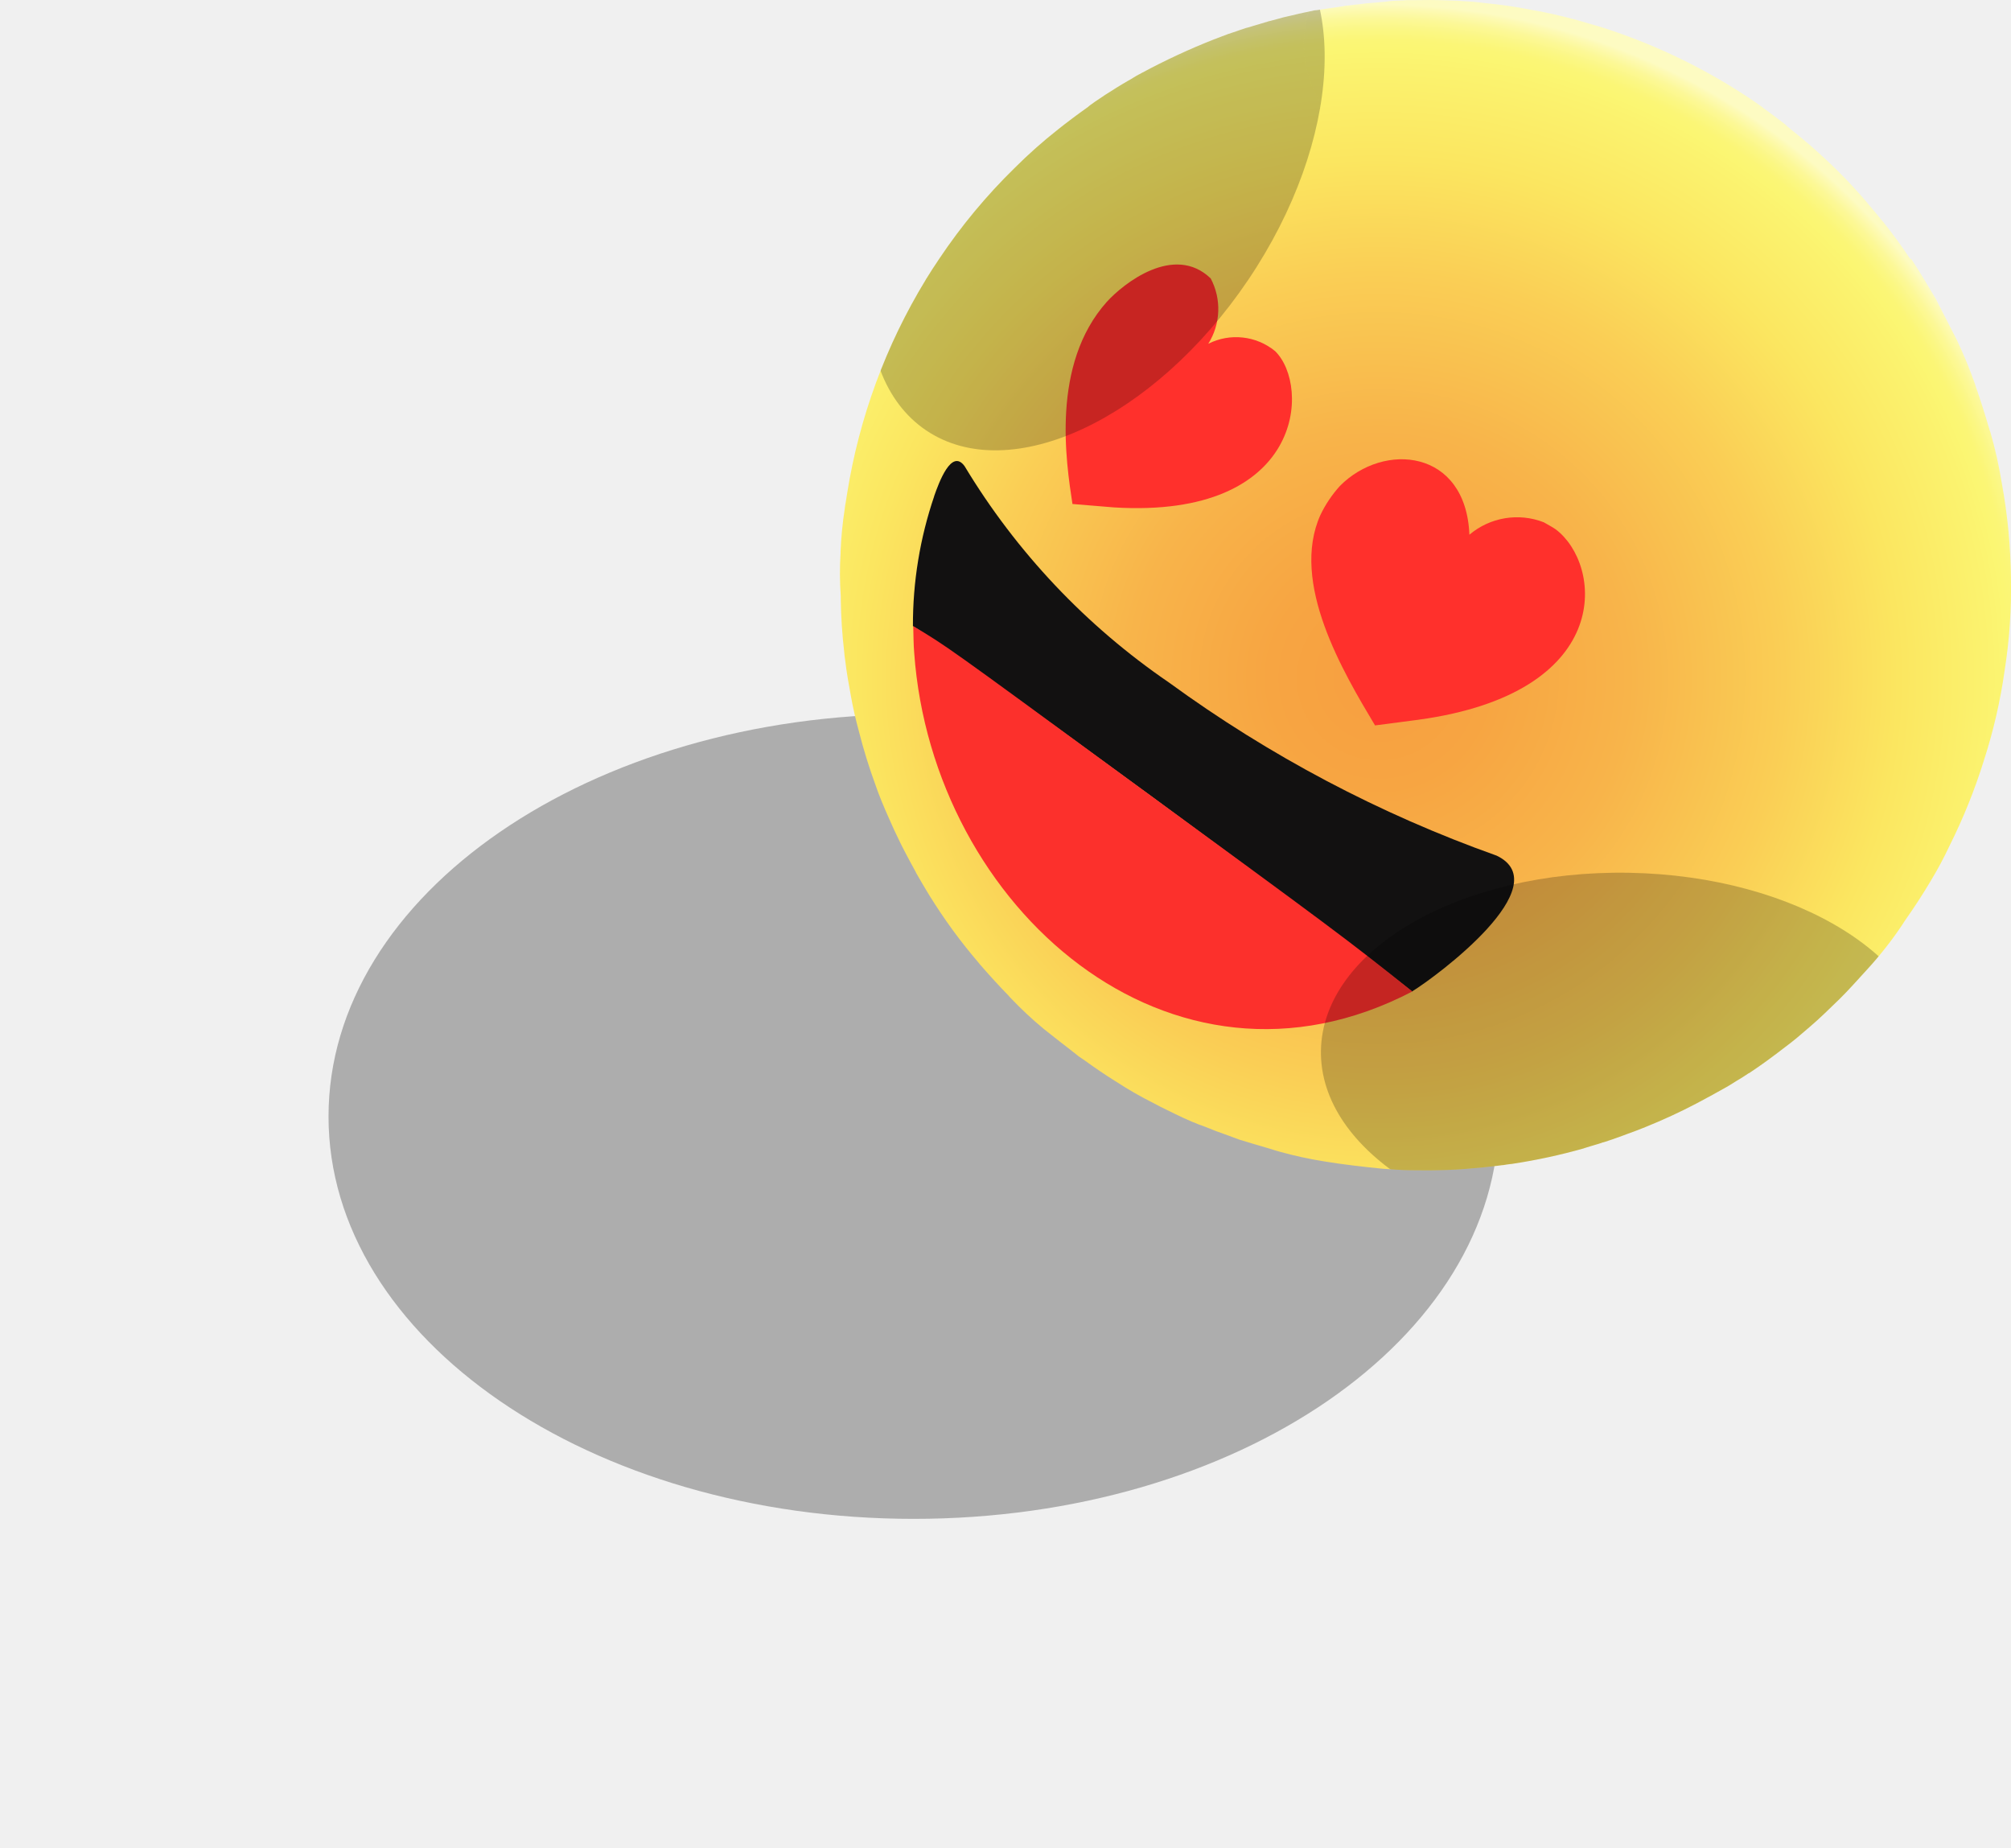
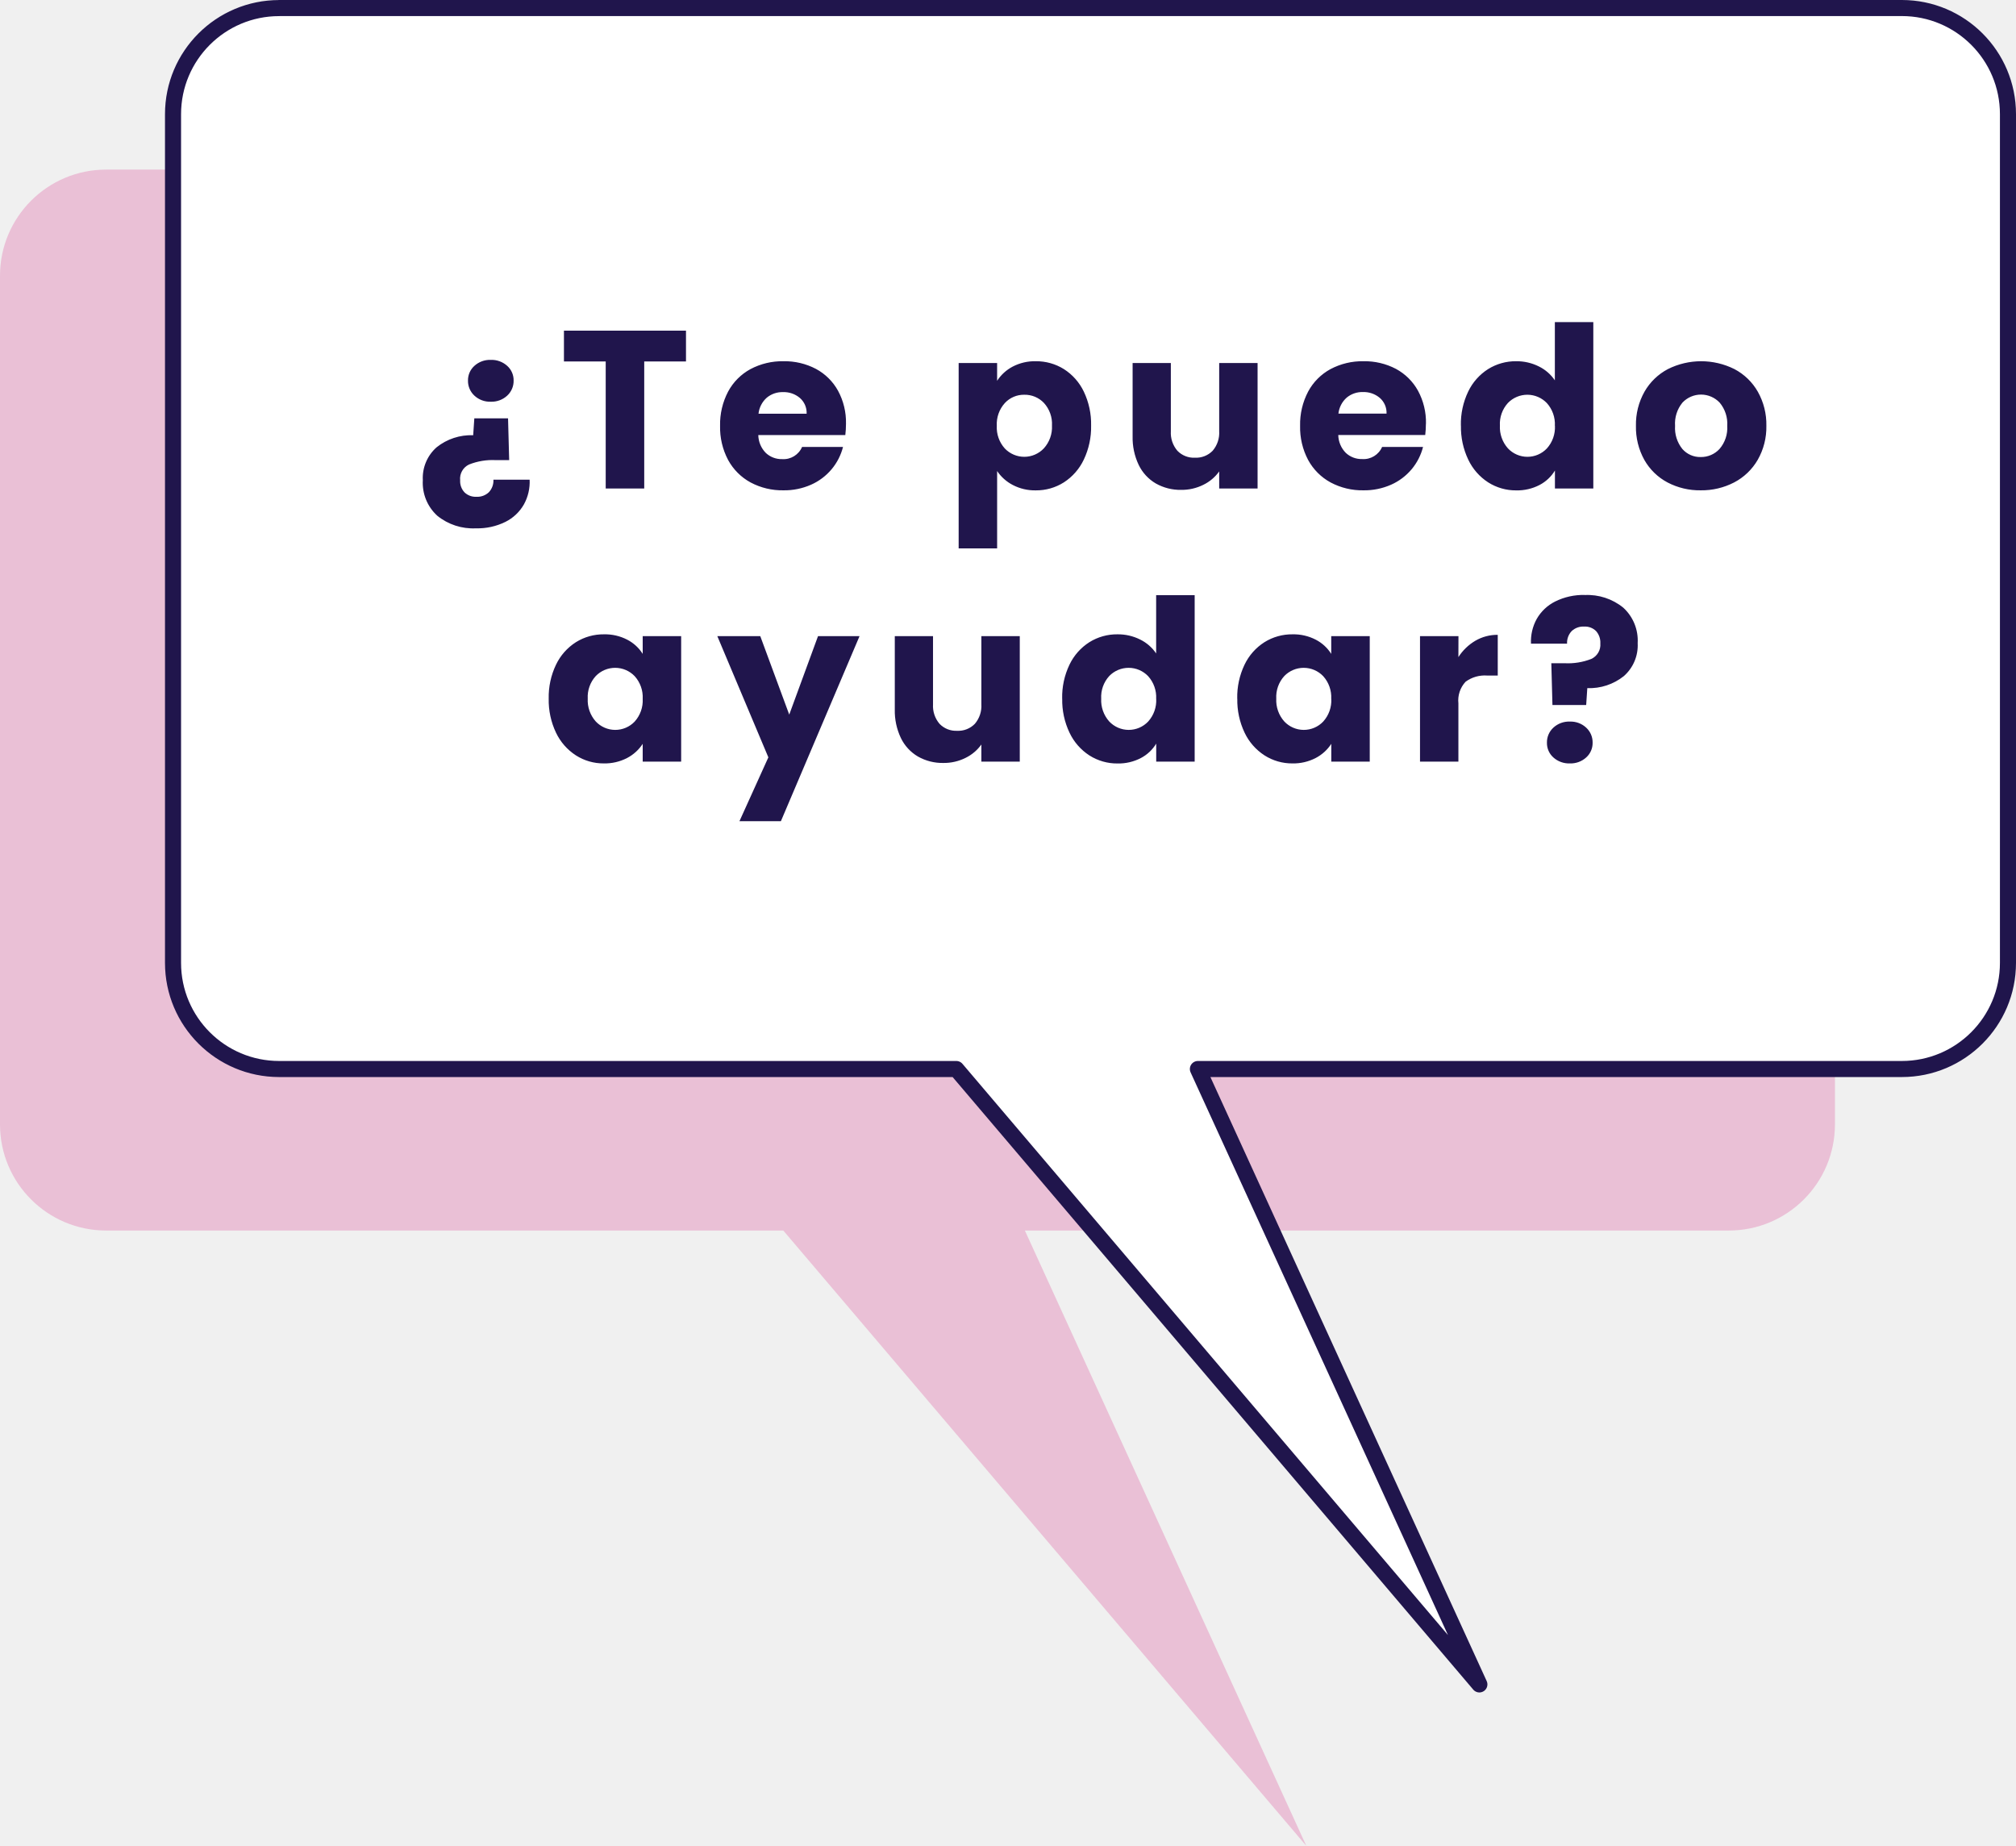
- <svg xmlns="http://www.w3.org/2000/svg" xmlns:xlink="http://www.w3.org/1999/xlink" width="82.478" height="75.758" viewBox="0 0 82.478 75.758">
-   <defs>
-     <radialGradient id="radial-gradient" cx="0.471" cy="0.58" r="0.575" gradientTransform="matrix(-0.999, -0.004, -0.004, 1, 0.933, 0.001)" gradientUnits="objectBoundingBox">
-       <stop offset="0" stop-color="#f79f40" />
-       <stop offset="0.163" stop-color="#f7a542" />
-       <stop offset="0.371" stop-color="#f8b44a" />
-       <stop offset="0.601" stop-color="#face55" />
-       <stop offset="0.771" stop-color="#fbe660" />
-       <stop offset="0.91" stop-color="#fbf36f" />
-       <stop offset="0.932" stop-color="#fbf672" />
-       <stop offset="0.947" stop-color="#fbf676" />
-       <stop offset="0.962" stop-color="#fbf783" />
-       <stop offset="0.978" stop-color="#fcf897" />
-       <stop offset="0.994" stop-color="#fdfab4" />
-       <stop offset="1" stop-color="#fdfbc2" />
-     </radialGradient>
-     <clipPath id="clip-path">
-       <path id="Trazado_116496" data-name="Trazado 116496" d="M52.65,29.84v-.06c0-.11-.03-.77-.15-1.75-.01-.09-.02-.17-.03-.26-.02-.12-.04-.25-.06-.38a23.894,23.894,0,0,0-3.15-8.77c0-.01-.01-.01-.01-.02-.17-.29-.35-.57-.54-.85h0a23.353,23.353,0,0,0-3.06-3.74,20.449,20.449,0,0,0-1.77-1.6c-.39-.32-.78-.62-1.19-.91a.265.265,0,0,1-.06-.05l-.05-.04-.21-.15c-.26-.18-.55-.37-.86-.57h0c-.01-.01-.02-.01-.03-.02-.15-.09-.3-.19-.47-.28-.07-.04-.15-.09-.22-.13s-.12-.07-.19-.11a1.092,1.092,0,0,0-.15-.08,25.413,25.413,0,0,0-2.93-1.4c-.26-.11-.47-.18-.58-.23l-.18-.07-.18-.07c-.01,0-.02-.01-.03-.01l-.04-.01-.3-.1-.04-.01c-.01,0-.03-.01-.04-.01l-.2-.07a2.759,2.759,0,0,0-.27-.08l-.23-.07c-.04-.01-.09-.03-.13-.04-.01,0-.03-.01-.04-.01s-.03-.01-.05-.01a.636.636,0,0,1-.07-.02l-.26-.07-.22-.06c-.07-.02-.14-.03-.21-.05h-.01l-.13-.03-.25-.06-.18-.04a2.049,2.049,0,0,0-.24-.05c-.01,0-.03-.01-.04-.01-.06-.01-.12-.03-.18-.04l-.11-.02-.13-.03h-.02l-.04-.01c-.02,0-.05-.01-.07-.01a1.766,1.766,0,0,1-.2-.04.6.6,0,0,0-.12-.02h0a2.068,2.068,0,0,1-.22-.04l-.19-.03c-.03-.01-.07-.01-.11-.02a.985.985,0,0,0-.17-.02,1,1,0,0,0-.16-.02l-.27-.03-.25-.03c-.03,0-.05-.01-.08-.01h-.02a1.641,1.641,0,0,0-.23-.02l-.34-.03c-.08-.01-.16-.01-.23-.02-.09-.01-.17-.01-.26-.02s-.18-.01-.27-.02A.97.97,0,0,1,29.76,7h-.37c-.48-.01-.96-.01-1.45,0-.11,0-.21,0-.31.01s-.22.01-.32.02c-.07,0-.13.01-.19.01-.16.01-.31.02-.46.04-.05,0-.11.01-.16.01-.22.02-.43.04-.64.07-.1.01-.2.02-.3.04h-.01c-.02,0-.04.01-.06.01q-.24.03-.45.06c-.11.02-.23.04-.34.05-.26.04-.47.08-.61.11-.7.14-1.38.3-2.06.5-.41.11-.77.22-1.21.38a24.021,24.021,0,0,0-5.31,2.61h0c-.17.11-.33.22-.49.33a.265.265,0,0,0-.06.05c-.28.2-.56.4-.84.61a.423.423,0,0,1-.07.05l-.02.02-.02.02c-.01.01-.02.02-.03.02s-.02.01-.03.02c-.08.06-.15.12-.23.18-.15.12-.3.24-.44.36-.08.07-.16.13-.24.2-.16.14-.32.27-.46.4l-.02.02-.02.02c-.03.03-.07.06-.1.09-.75.69-1.21,1.19-1.24,1.22-.23.25-.46.51-.69.77-.16.19-.33.38-.5.59-.01.01-.02.03-.04.04l-.03.03c-.34.42-.69.89-1.08,1.46l-.01.01-.01.01c-.01.01-.01.02-.02.02-.18.26-.36.55-.54.86-.16.26-.32.52-.46.75l-.46.88c-.15.29-.29.56-.42.82a16.758,16.758,0,0,0-.76,1.82h0v.01c-.22.6-.42,1.23-.6,1.84l-.01.02a.037.037,0,0,1-.01.03,17.968,17.968,0,0,0-.5,2.13,23.506,23.506,0,0,0-.17,7.66,22.794,22.794,0,0,0,.82,3.68,23.944,23.944,0,0,0,1.38,3.51,15.311,15.311,0,0,0,.75,1.42c.32.56.68,1.11,1.06,1.66.04.07.09.13.13.2a16,16,0,0,0,1.39,1.8c.34.37.78.88,1.14,1.24s.83.82,1.22,1.15h0c.42.37.6.53.99.83q.72.585,1.47,1.08h.01c.16.11.32.22.49.32.19.12.38.24.55.34.09.05.22.13.36.21a.573.573,0,0,1,.07.04c.15.09.33.18.52.29.04.02.09.05.13.07a22.789,22.789,0,0,0,2.12,1c.18.07.42.17.7.28l.24.09.42.15.3.1.11.03c.01,0,.01,0,.02.01l.16.05a2.759,2.759,0,0,0,.27.08l.26.08c.01,0,.02,0,.02.01a22.1,22.1,0,0,0,2.96.66l.09.01c.08.01.17.03.27.04h.03l.23.03.53.06c.24.03.56.05.79.07s.49.03.74.04h.02c.13.01.25.01.37.01.33.01.77,0,1.1.01s.79-.03,1.13-.05c.72-.06,1.68-.17,2.39-.28a18.747,18.747,0,0,0,1.84-.38c.14-.04.28-.08.43-.12.43-.12.87-.25,1.24-.36l.43-.16c.35-.12.69-.25,1.03-.38l.17-.06c.4-.15.89-.38,1.32-.59.19-.09.37-.18.55-.28a15.71,15.71,0,0,0,1.56-.88c.02-.01.03-.02.05-.03.41-.26.82-.52,1.22-.81.09-.06.18-.12.26-.17l.44-.34c.12-.09.23-.18.35-.27l.66-.52a14.289,14.289,0,0,0,1.37-1.26l.03-.03.07-.07c.35-.35.74-.77,1.2-1.29a.138.138,0,0,0,.03-.04h0a20.958,20.958,0,0,0,2.02-2.71c.01-.01.01-.02.02-.03.19-.3.38-.61.57-.95v-.01h0c.08-.14.16-.29.24-.44.11-.2.22-.41.31-.59l.09-.18c.16-.32.31-.65.47-.99.21-.47.41-.94.56-1.36h0c.26-.7.5-1.44.71-2.23.13-.48.25-.96.33-1.41.1-.48.18-.98.25-1.5.02-.12.03-.23.05-.34.08-.69.14-1.41.16-2.14v-.13C52.68,31.04,52.68,30.45,52.65,29.84Z" transform="translate(-4.654 -6.992)" />
-     </clipPath>
-     <linearGradient id="linear-gradient" x1="-0.166" y1="-323.933" x2="-1.166" y2="-323.933" gradientUnits="objectBoundingBox">
-       <stop offset="0" stop-color="#19b79c" />
-       <stop offset="0.405" stop-color="#1dbb9e" />
-       <stop offset="0.825" stop-color="#2ac8a3" />
-       <stop offset="0.997" stop-color="#31cfa6" />
-     </linearGradient>
-     <linearGradient id="linear-gradient-2" x1="-2.106" y1="-363.238" x2="-3.08" y2="-363.238" xlink:href="#linear-gradient" />
-     <clipPath id="clip-path-2">
-       <path id="Trazado_116504" data-name="Trazado 116504" d="M4.652,29.65v-.06a15.757,15.757,0,0,1,.17-1.74,2.335,2.335,0,0,1,.04-.26c.02-.12.04-.25.06-.38a24.088,24.088,0,0,1,3.22-8.75c0-.01.01-.01.01-.02.18-.29.36-.57.55-.85h0a23.39,23.39,0,0,1,3.09-3.72,20.134,20.134,0,0,1,1.78-1.58q.585-.465,1.2-.9a.265.265,0,0,0,.06-.05l.05-.04.21-.15c.26-.18.55-.37.86-.56h0c.01-.01.02-.01.03-.02.15-.09.31-.19.47-.28a2.53,2.53,0,0,0,.22-.13c.06-.04.12-.07.19-.11.05-.03.1-.05.15-.08a27.308,27.308,0,0,1,2.95-1.37c.26-.1.47-.18.58-.22l.18-.06.18-.06c.01,0,.02-.01.03-.01l.05-.02.3-.1.04-.01c.01,0,.03-.01.04-.01l.2-.06c.08-.02.19-.06.27-.08l.23-.07a.647.647,0,0,0,.13-.04c.01,0,.03-.01.04-.01s.03-.01.05-.01a.637.637,0,0,0,.07-.02l.26-.07.22-.06c.07-.02.14-.03.21-.05h.01l.13-.03c.08-.02.18-.04.25-.06l.18-.04c.08-.02.16-.03.24-.05.01,0,.03-.01.04-.01a1.163,1.163,0,0,0,.18-.04l.11-.01.13-.02h.02l.04-.01c.02,0,.05-.01.07-.01l.2-.03c.04-.01.09-.01.13-.02h0l.22-.03.19-.03a.516.516,0,0,0,.11-.02.985.985,0,0,1,.17-.02c.06-.01.11-.01.16-.02l.27-.03.25-.03c.03,0,.05-.01.08-.01h.02c.07-.01.15-.01.23-.02l.34-.03c.08-.01.16-.01.23-.02a1.569,1.569,0,0,1,.24-.03,2.437,2.437,0,0,1,.27-.01.86.86,0,0,1,.16-.01l.15-.01h.24c.49-.01.97-.01,1.45.01.11,0,.21.01.31.01s.22.01.32.02c.07,0,.13.01.19.01.16.01.31.02.46.04.05.01.11.01.16.02.22.02.43.05.64.07.1.01.2.03.3.04h.01c.02,0,.04.01.06.01.16.02.31.05.45.07l.34.06c.26.05.47.09.6.11.69.14,1.38.31,2.06.52.41.11.76.23,1.21.39a24.178,24.178,0,0,1,5.28,2.65h0c.16.11.33.22.49.34a.265.265,0,0,1,.06.05c.28.2.56.41.83.62a.424.424,0,0,0,.07.05l.02.02.02.02.03.03c.01.01.02.01.02.02.08.06.15.12.22.18.15.12.3.24.44.36.08.07.16.14.24.2.16.14.31.28.46.41l.02.02.02.02c.03.03.07.06.1.09.75.69,1.2,1.2,1.23,1.23.23.25.46.51.68.78.16.19.32.38.49.59.01.01.02.03.04.04l.02.03c.33.42.69.89,1.07,1.47l.04.01.01.01c.01.01.01.02.02.02.17.26.36.56.54.86.16.26.31.53.45.75l.45.88c.15.29.29.56.42.82a18.431,18.431,0,0,1,.75,1.83h0v.01c.21.6.41,1.23.59,1.85l.01.02a.037.037,0,0,0,.01.03,17.59,17.59,0,0,1,.48,2.14,22.71,22.71,0,0,1,.37,3.87,21.465,21.465,0,0,1-.26,3.8,21.96,21.96,0,0,1-.85,3.68,23.286,23.286,0,0,1-1.41,3.5,15.244,15.244,0,0,1-.76,1.42c-.33.56-.69,1.11-1.07,1.65-.04.07-.09.13-.13.2a15.2,15.2,0,0,1-1.41,1.79c-.34.37-.79.88-1.15,1.23s-.84.82-1.22,1.14h0c-.43.37-.6.52-1,.82-.49.38-.98.74-1.48,1.07H41.9c-.16.11-.32.21-.49.31-.19.12-.38.24-.55.33-.09.05-.22.12-.36.2a.574.574,0,0,0-.07.04c-.15.08-.33.18-.52.28-.04.02-.09.05-.13.07a23.108,23.108,0,0,1-2.12.98c-.18.07-.42.17-.71.27l-.24.09-.42.15-.3.1-.11.03c-.01,0-.01,0-.02.01l-.16.05c-.08.02-.19.06-.27.08l-.26.08c-.01,0-.02,0-.02.01a23.962,23.962,0,0,1-2.96.64l-.09.01c-.08.01-.17.02-.27.04H31.8l-.23.03-.53.06c-.24.02-.56.05-.79.07s-.49.03-.74.04h-.02c-.13,0-.25.01-.37.01-.33.01-.77,0-1.1,0s-.79-.04-1.13-.06c-.72-.07-1.68-.18-2.39-.3a16.281,16.281,0,0,1-1.84-.4c-.14-.04-.28-.08-.43-.13-.43-.12-.87-.26-1.24-.37l-.43-.16c-.35-.12-.69-.25-1.03-.39l-.17-.06c-.4-.15-.88-.38-1.32-.6-.19-.09-.37-.18-.55-.28a15.612,15.612,0,0,1-1.55-.89.219.219,0,0,0-.05-.03c-.41-.26-.81-.53-1.21-.82-.09-.06-.17-.12-.25-.17L14,49.97c-.12-.09-.23-.18-.35-.27l-.66-.52a15.233,15.233,0,0,1-1.36-1.27l-.03-.03-.06-.07c-.34-.35-.74-.78-1.19-1.3a.138.138,0,0,1-.03-.04h0a21.889,21.889,0,0,1-2-2.73c-.01-.01-.01-.02-.02-.03-.18-.3-.37-.61-.56-.95v-.01h0c-.08-.14-.16-.29-.24-.44-.11-.21-.22-.41-.31-.59l-.09-.18c-.16-.32-.31-.65-.46-.99-.21-.47-.41-.95-.55-1.36h0a22.441,22.441,0,0,1-.69-2.23c-.13-.48-.24-.96-.32-1.41-.09-.49-.18-.98-.24-1.5-.02-.12-.03-.23-.04-.34a21.166,21.166,0,0,1-.14-2.14v-.13A13.347,13.347,0,0,1,4.652,29.65Z" transform="translate(-4.627 -6.983)" fill="url(#radial-gradient)" />
-     </clipPath>
-   </defs>
-   <g id="Grupo_157926" data-name="Grupo 157926" transform="translate(13.474)">
-     <ellipse id="Elipse_4737" data-name="Elipse 4737" cx="24" cy="16.5" rx="24" ry="16.5" transform="translate(0 29.284)" fill="#0b0b0b" opacity="0.292" style="mix-blend-mode: multiply;isolation: isolate" />
-     <path id="Trazado_116493" data-name="Trazado 116493" d="M4.652,29.65v-.06a15.757,15.757,0,0,1,.17-1.74,2.335,2.335,0,0,1,.04-.26c.02-.12.04-.25.06-.38a24.088,24.088,0,0,1,3.22-8.75c0-.01.01-.01.01-.02.18-.29.36-.57.55-.85h0a23.39,23.39,0,0,1,3.09-3.72,20.134,20.134,0,0,1,1.78-1.58q.585-.465,1.2-.9a.265.265,0,0,0,.06-.05l.05-.04.21-.15c.26-.18.55-.37.86-.56h0c.01-.01.02-.01.03-.02.15-.09.31-.19.47-.28a2.53,2.53,0,0,0,.22-.13c.06-.04.12-.07.19-.11.05-.03.1-.05.15-.08a27.308,27.308,0,0,1,2.95-1.37c.26-.1.47-.18.58-.22l.18-.06.18-.06c.01,0,.02-.01.03-.01l.05-.02.3-.1.04-.01c.01,0,.03-.01.04-.01l.2-.06c.08-.02.19-.06.27-.08l.23-.07a.647.647,0,0,0,.13-.04c.01,0,.03-.01.04-.01s.03-.01.05-.01a.637.637,0,0,0,.07-.02l.26-.07.22-.06c.07-.02.14-.03.21-.05h.01l.13-.03c.08-.02.18-.04.25-.06l.18-.04c.08-.02.16-.03.24-.05.01,0,.03-.01.04-.01a1.163,1.163,0,0,0,.18-.04l.11-.01.13-.02h.02l.04-.01c.02,0,.05-.01.07-.01l.2-.03c.04-.01.09-.01.13-.02h0l.22-.03.19-.03a.516.516,0,0,0,.11-.02.985.985,0,0,1,.17-.02c.06-.01.11-.01.16-.02l.27-.03.25-.03c.03,0,.05-.01.08-.01h.02c.07-.01.15-.01.23-.02l.34-.03c.08-.01.16-.01.23-.02a1.569,1.569,0,0,1,.24-.03,2.437,2.437,0,0,1,.27-.01.86.86,0,0,1,.16-.01l.15-.01h.24c.49-.01.97-.01,1.45.01.11,0,.21.01.31.01s.22.01.32.02c.07,0,.13.01.19.01.16.01.31.02.46.04.05.01.11.01.16.02.22.02.43.05.64.07.1.01.2.03.3.04h.01c.02,0,.04.01.06.01.16.02.31.05.45.07l.34.06c.26.05.47.09.6.11.69.14,1.38.31,2.06.52.41.11.76.23,1.21.39a24.178,24.178,0,0,1,5.28,2.65h0c.16.11.33.22.49.34a.265.265,0,0,1,.06.05c.28.2.56.41.83.62a.424.424,0,0,0,.07.05l.02.02.02.02.03.03c.01.01.02.01.02.02.08.06.15.12.22.18.15.12.3.24.44.36.08.07.16.14.24.2.16.14.31.28.46.41l.02.02.02.02c.03.03.07.06.1.09.75.69,1.2,1.2,1.23,1.23.23.25.46.51.68.78.16.19.32.38.49.59.01.01.02.03.04.04l.02.03c.33.42.69.89,1.07,1.47l.04.01.01.01c.01.01.01.02.02.02.17.26.36.56.54.86.16.26.31.53.45.75l.45.88c.15.29.29.56.42.82a18.431,18.431,0,0,1,.75,1.83h0v.01c.21.6.41,1.23.59,1.85l.01.02a.037.037,0,0,0,.01.03,17.59,17.59,0,0,1,.48,2.14,22.71,22.71,0,0,1,.37,3.87,21.465,21.465,0,0,1-.26,3.8,21.96,21.96,0,0,1-.85,3.68,23.286,23.286,0,0,1-1.41,3.5,15.244,15.244,0,0,1-.76,1.42c-.33.56-.69,1.11-1.07,1.65-.04.07-.09.13-.13.2a15.2,15.2,0,0,1-1.41,1.79c-.34.37-.79.88-1.15,1.23s-.84.82-1.22,1.14h0c-.43.37-.6.52-1,.82-.49.38-.98.74-1.48,1.07H41.9c-.16.11-.32.21-.49.31-.19.12-.38.24-.55.33-.09.05-.22.12-.36.2a.574.574,0,0,0-.07.04c-.15.08-.33.18-.52.28-.04.02-.09.05-.13.07a23.108,23.108,0,0,1-2.12.98c-.18.07-.42.17-.71.27l-.24.09-.42.15-.3.1-.11.03c-.01,0-.01,0-.02.01l-.16.05c-.08.02-.19.06-.27.08l-.26.08c-.01,0-.02,0-.02.01a23.962,23.962,0,0,1-2.96.64l-.09.01c-.08.01-.17.02-.27.04H31.8l-.23.03-.53.06c-.24.02-.56.05-.79.07s-.49.03-.74.04h-.02c-.13,0-.25.01-.37.01-.33.01-.77,0-1.1,0s-.79-.04-1.13-.06c-.72-.07-1.68-.18-2.39-.3a16.281,16.281,0,0,1-1.84-.4c-.14-.04-.28-.08-.43-.13-.43-.12-.87-.26-1.24-.37l-.43-.16c-.35-.12-.69-.25-1.03-.39l-.17-.06c-.4-.15-.88-.38-1.32-.6-.19-.09-.37-.18-.55-.28a15.612,15.612,0,0,1-1.55-.89.219.219,0,0,0-.05-.03c-.41-.26-.81-.53-1.21-.82-.09-.06-.17-.12-.25-.17L14,49.97c-.12-.09-.23-.18-.35-.27l-.66-.52a15.233,15.233,0,0,1-1.36-1.27l-.03-.03-.06-.07c-.34-.35-.74-.78-1.19-1.3a.138.138,0,0,1-.03-.04h0a21.889,21.889,0,0,1-2-2.73c-.01-.01-.01-.02-.02-.03-.18-.3-.37-.61-.56-.95v-.01h0c-.08-.14-.16-.29-.24-.44-.11-.21-.22-.41-.31-.59l-.09-.18c-.16-.32-.31-.65-.46-.99-.21-.47-.41-.95-.55-1.36h0a22.441,22.441,0,0,1-.69-2.23c-.13-.48-.24-.96-.32-1.41-.09-.49-.18-.98-.24-1.5-.02-.12-.03-.23-.04-.34a21.166,21.166,0,0,1-.14-2.14v-.13A13.347,13.347,0,0,1,4.652,29.65Z" transform="translate(16.349 -6.983)" fill="url(#radial-gradient)" />
-     <g id="Grupo_86225" data-name="Grupo 86225" transform="translate(20.955 0.009)" clip-path="url(#clip-path)">
-       <path id="Trazado_116494" data-name="Trazado 116494" d="M50.67,21.64a4.37,4.37,0,0,1,.18-.46C50.8,21.33,50.74,21.48,50.67,21.64Z" transform="translate(-48.844 -6.992)" fill="url(#linear-gradient)" />
-       <path id="Trazado_116495" data-name="Trazado 116495" d="M4.7,34.92c.03-.14.05-.28.08-.41C4.75,34.65,4.73,34.79,4.7,34.92Z" transform="translate(43.196 -6.992)" fill="url(#linear-gradient-2)" />
-     </g>
-     <path id="Trazado_116497" data-name="Trazado 116497" d="M25.873,27.33A16.375,16.375,0,0,0,25,32.66c2.26,1.39,16.97,12.2,20.47,14.98,1.03-.63,6.02-4.35,3.47-5.57a52.925,52.925,0,0,1-13.44-7.1,28.664,28.664,0,0,1-8.38-8.87c-.54-.75-1.06.69-1.25,1.23" transform="translate(-1.032 -6.983)" fill="#121111" />
-     <path id="Trazado_116499" data-name="Trazado 116499" d="M29.22,33.76c.75,10.43,10.52,19.05,20.43,13.88-2.65-2.12-3.33-2.62-11.66-8.71-7.45-5.46-7.45-5.46-8.81-6.27.01.33.01.77.04,1.1" transform="translate(-5.199 -6.983)" fill="#fc302c" />
-     <g id="Grupo_86231" data-name="Grupo 86231" transform="translate(40.307 18.833)">
-       <path id="Trazado_116501" data-name="Trazado 116501" d="M22.473,28.1c-1.25,2.78.93,6.44,2.24,8.63.65-.09,1.52-.19,2.17-.29,7.67-1.22,7.14-6.32,5.24-7.75-.14-.1-.34-.2-.49-.29a3.024,3.024,0,0,0-3.05.51c-.14-3.51-3.51-3.82-5.31-2a4.969,4.969,0,0,0-.8,1.19" transform="translate(-22.099 -25.816)" fill="#ff302c" />
-     </g>
-     <g id="Grupo_86232" data-name="Grupo 86232" transform="translate(30.232 10.846)">
-       <path id="Trazado_116503" data-name="Trazado 116503" d="M35.806,19.36c-2.3,2.57-1.67,6.58-1.41,8.29.51.04,1.19.1,1.7.14,7.78.48,8.08-4.98,6.61-6.41a2.529,2.529,0,0,0-2.74-.3,2.679,2.679,0,0,0,.1-2.68c-1.5-1.44-3.58.21-4.26.96" transform="translate(-34.117 -17.829)" fill="#ff302c" />
-     </g>
-     <g id="Enmascarar_grupo_59" data-name="Enmascarar grupo 59" transform="translate(20.976 0)" clip-path="url(#clip-path-2)">
-       <g id="Grupo_86233" data-name="Grupo 86233" transform="translate(-2.683 -7.272)" opacity="0.561" style="mix-blend-mode: multiply;isolation: isolate">
-         <g id="Grupo_86230" data-name="Grupo 86230" transform="translate(0)">
-           <ellipse id="Elipse_4734" data-name="Elipse 4734" cx="12.5" cy="7.5" rx="12.5" ry="7.5" transform="translate(21.707 1.557)" fill="#fff" opacity="0.743" />
-           <ellipse id="Elipse_4735" data-name="Elipse 4735" cx="12.5" cy="7.5" rx="12.5" ry="7.5" transform="translate(26.415 8.388) rotate(124)" opacity="0.387" />
-           <ellipse id="Elipse_4736" data-name="Elipse 4736" cx="12.5" cy="7.5" rx="12.5" ry="7.5" transform="matrix(-1, -0.017, 0.017, -1, 47.282, 58.274)" opacity="0.387" />
-         </g>
-       </g>
+ <svg xmlns="http://www.w3.org/2000/svg" width="125.508" height="114.908" viewBox="0 0 125.508 114.908">
+   <g id="Group_1203479" data-name="Group 1203479" transform="translate(0 0.5)">
+     <path id="Path_1241370" data-name="Path 1241370" d="M561.527,220.39H662.549A6.608,6.608,0,0,1,669.156,227v52.83a6.608,6.608,0,0,1-6.607,6.607H618.724l17.524,38.309-32.563-38.309H561.527a6.608,6.608,0,0,1-6.607-6.607V227a6.608,6.608,0,0,1,6.607-6.607Z" transform="translate(-554.92 -210.335)" fill="#d1026e" opacity="0.2" />
+     <g id="Group_1200393" data-name="Group 1200393" transform="translate(10.772 0)">
+       <path id="Path_1241433" data-name="Path 1241433" d="M554.027,213.39H655.049A6.608,6.608,0,0,1,661.656,220v52.83a6.608,6.608,0,0,1-6.607,6.607H611.224l17.524,38.309-32.563-38.309H554.027a6.608,6.608,0,0,1-6.607-6.607V220a6.608,6.608,0,0,1,6.607-6.607Z" transform="translate(-547.42 -213.39)" fill="#fff" stroke="#20154c" stroke-linecap="round" stroke-linejoin="round" stroke-width="1" />
+       <path id="Path_1275998" data-name="Path 1275998" d="M12.512,6.992a1.451,1.451,0,0,1,1.029.371,1.2,1.2,0,0,1,.4.917,1.24,1.24,0,0,1-.4.938,1.435,1.435,0,0,1-1.029.378A1.417,1.417,0,0,1,11.5,9.218a1.24,1.24,0,0,1-.4-.938,1.2,1.2,0,0,1,.4-.917A1.432,1.432,0,0,1,12.512,6.992Zm-.924,10.486a3.533,3.533,0,0,1-2.4-.784,2.772,2.772,0,0,1-.9-2.212,2.551,2.551,0,0,1,.861-2.051,3.439,3.439,0,0,1,2.275-.749l.07-1.05h2.1l.07,2.6h-.84a3.953,3.953,0,0,0-1.659.273.975.975,0,0,0-.553.987,1.012,1.012,0,0,0,.273.749.993.993,0,0,0,.735.273,1.045,1.045,0,0,0,.784-.287,1.065,1.065,0,0,0,.28-.777h2.254a2.892,2.892,0,0,1-.357,1.54,2.721,2.721,0,0,1-1.148,1.085A3.929,3.929,0,0,1,11.588,17.478ZM24.672,5.172V7.09h-2.6V15H19.674V7.09h-2.6V5.172Zm9.961,5.8a6.111,6.111,0,0,1-.042.7H29.173a1.628,1.628,0,0,0,.469,1.113,1.433,1.433,0,0,0,1.015.385A1.258,1.258,0,0,0,31.9,12.41h2.548a3.5,3.5,0,0,1-.707,1.386,3.54,3.54,0,0,1-1.281.966,4.115,4.115,0,0,1-1.722.35,4.19,4.19,0,0,1-2.044-.49,3.485,3.485,0,0,1-1.4-1.4,4.322,4.322,0,0,1-.5-2.128,4.371,4.371,0,0,1,.5-2.128,3.44,3.44,0,0,1,1.393-1.4,4.22,4.22,0,0,1,2.058-.49,4.177,4.177,0,0,1,2.016.476A3.418,3.418,0,0,1,34.136,8.91,4.122,4.122,0,0,1,34.633,10.968Zm-2.45-.63a1.231,1.231,0,0,0-.42-.98,1.546,1.546,0,0,0-1.05-.364,1.516,1.516,0,0,0-1.015.35,1.555,1.555,0,0,0-.511.994ZM44.041,8.294a2.6,2.6,0,0,1,.966-.882,2.965,2.965,0,0,1,1.442-.336,3.235,3.235,0,0,1,1.75.49,3.394,3.394,0,0,1,1.239,1.4,4.669,4.669,0,0,1,.455,2.114,4.713,4.713,0,0,1-.455,2.121A3.434,3.434,0,0,1,48.2,14.615a3.2,3.2,0,0,1-1.75.5,2.976,2.976,0,0,1-1.435-.336,2.631,2.631,0,0,1-.973-.868v4.816H41.647V7.188h2.394Zm3.416,2.786a1.932,1.932,0,0,0-.5-1.407,1.641,1.641,0,0,0-1.225-.511,1.615,1.615,0,0,0-1.211.518,1.957,1.957,0,0,0-.5,1.414,1.957,1.957,0,0,0,.5,1.414,1.675,1.675,0,0,0,2.429-.007A1.966,1.966,0,0,0,47.457,11.08Zm12.8-3.892V15H57.867V13.936a2.627,2.627,0,0,1-.987.833,3.012,3.012,0,0,1-1.379.315,3.089,3.089,0,0,1-1.582-.4,2.69,2.69,0,0,1-1.064-1.155,3.93,3.93,0,0,1-.378-1.778V7.188h2.38V11.43a1.714,1.714,0,0,0,.406,1.218,1.424,1.424,0,0,0,1.092.434,1.441,1.441,0,0,0,1.106-.434,1.714,1.714,0,0,0,.406-1.218V7.188Zm10.479,3.78a6.111,6.111,0,0,1-.042.7H65.28a1.628,1.628,0,0,0,.469,1.113,1.433,1.433,0,0,0,1.015.385,1.258,1.258,0,0,0,1.246-.756h2.548a3.5,3.5,0,0,1-.707,1.386,3.54,3.54,0,0,1-1.281.966,4.115,4.115,0,0,1-1.722.35,4.19,4.19,0,0,1-2.044-.49,3.485,3.485,0,0,1-1.4-1.4,4.322,4.322,0,0,1-.5-2.128,4.371,4.371,0,0,1,.5-2.128,3.44,3.44,0,0,1,1.393-1.4,4.22,4.22,0,0,1,2.058-.49,4.177,4.177,0,0,1,2.016.476A3.418,3.418,0,0,1,70.243,8.91,4.122,4.122,0,0,1,70.74,10.968Zm-2.45-.63a1.231,1.231,0,0,0-.42-.98,1.546,1.546,0,0,0-1.05-.364,1.516,1.516,0,0,0-1.015.35,1.555,1.555,0,0,0-.511.994Zm4.627.742a4.669,4.669,0,0,1,.455-2.114,3.394,3.394,0,0,1,1.239-1.4,3.235,3.235,0,0,1,1.75-.49,3.074,3.074,0,0,1,1.407.322,2.564,2.564,0,0,1,1,.868V4.64h2.394V15H78.769V13.88a2.439,2.439,0,0,1-.959.9,3.006,3.006,0,0,1-1.449.336,3.2,3.2,0,0,1-1.75-.5A3.434,3.434,0,0,1,73.372,13.2,4.713,4.713,0,0,1,72.917,11.08Zm5.852.014a1.957,1.957,0,0,0-.5-1.414,1.682,1.682,0,0,0-2.422-.007,1.932,1.932,0,0,0-.5,1.407,1.982,1.982,0,0,0,.5,1.421,1.667,1.667,0,0,0,2.422.007A1.957,1.957,0,0,0,78.769,11.094Zm9.079,4.018a4.312,4.312,0,0,1-2.065-.49,3.588,3.588,0,0,1-1.442-1.4,4.183,4.183,0,0,1-.525-2.128,4.15,4.15,0,0,1,.532-2.121A3.61,3.61,0,0,1,85.8,7.566a4.626,4.626,0,0,1,4.144,0A3.61,3.61,0,0,1,91.4,8.973a4.15,4.15,0,0,1,.532,2.121,4.107,4.107,0,0,1-.539,2.121,3.645,3.645,0,0,1-1.47,1.407A4.395,4.395,0,0,1,87.848,15.112Zm0-2.072a1.56,1.56,0,0,0,1.169-.5,2,2,0,0,0,.483-1.442,2.04,2.04,0,0,0-.469-1.442,1.591,1.591,0,0,0-2.317-.007,2.055,2.055,0,0,0-.462,1.449,2.08,2.08,0,0,0,.455,1.442A1.473,1.473,0,0,0,87.848,13.04ZM16.125,28.08a4.669,4.669,0,0,1,.455-2.114,3.394,3.394,0,0,1,1.239-1.4,3.235,3.235,0,0,1,1.75-.49,3.006,3.006,0,0,1,1.449.336,2.475,2.475,0,0,1,.959.882V24.188h2.394V32H21.977V30.894a2.585,2.585,0,0,1-.973.882,3.006,3.006,0,0,1-1.449.336,3.176,3.176,0,0,1-1.736-.5A3.434,3.434,0,0,1,16.58,30.2,4.713,4.713,0,0,1,16.125,28.08Zm5.852.014a1.957,1.957,0,0,0-.5-1.414,1.682,1.682,0,0,0-2.422-.007,1.932,1.932,0,0,0-.5,1.407,1.982,1.982,0,0,0,.5,1.421,1.667,1.667,0,0,0,2.422.007A1.957,1.957,0,0,0,21.977,28.094Zm13.5-3.906L30.58,35.71H28L29.8,31.734l-3.178-7.546h2.674L31.1,29.074l1.792-4.886Zm9.975,0V32H43.061V30.936a2.627,2.627,0,0,1-.987.833,3.012,3.012,0,0,1-1.379.315,3.089,3.089,0,0,1-1.582-.4,2.69,2.69,0,0,1-1.064-1.155,3.931,3.931,0,0,1-.378-1.778V24.188h2.38V28.43a1.714,1.714,0,0,0,.406,1.218,1.424,1.424,0,0,0,1.092.434,1.441,1.441,0,0,0,1.106-.434,1.714,1.714,0,0,0,.406-1.218V24.188Zm2.639,3.892a4.669,4.669,0,0,1,.455-2.114,3.394,3.394,0,0,1,1.239-1.4,3.235,3.235,0,0,1,1.75-.49,3.074,3.074,0,0,1,1.407.322,2.564,2.564,0,0,1,1,.868V21.64H56.34V32H53.946V30.88a2.439,2.439,0,0,1-.959.9,3.006,3.006,0,0,1-1.449.336,3.2,3.2,0,0,1-1.75-.5A3.434,3.434,0,0,1,48.549,30.2,4.713,4.713,0,0,1,48.094,28.08Zm5.852.014a1.957,1.957,0,0,0-.5-1.414,1.682,1.682,0,0,0-2.422-.007,1.932,1.932,0,0,0-.5,1.407,1.982,1.982,0,0,0,.5,1.421,1.667,1.667,0,0,0,2.422.007A1.957,1.957,0,0,0,53.946,28.094Zm5.047-.014a4.669,4.669,0,0,1,.455-2.114,3.394,3.394,0,0,1,1.239-1.4,3.235,3.235,0,0,1,1.75-.49,3.006,3.006,0,0,1,1.449.336,2.475,2.475,0,0,1,.959.882V24.188H67.24V32H64.846V30.894a2.585,2.585,0,0,1-.973.882,3.006,3.006,0,0,1-1.449.336,3.176,3.176,0,0,1-1.736-.5A3.434,3.434,0,0,1,59.449,30.2,4.713,4.713,0,0,1,58.994,28.08Zm5.852.014a1.957,1.957,0,0,0-.5-1.414,1.682,1.682,0,0,0-2.422-.007,1.932,1.932,0,0,0-.5,1.407,1.982,1.982,0,0,0,.5,1.421,1.667,1.667,0,0,0,2.422.007A1.957,1.957,0,0,0,64.846,28.094Zm7.917-2.6a3.158,3.158,0,0,1,1.05-1.015,2.708,2.708,0,0,1,1.4-.371v2.534h-.658a2.017,2.017,0,0,0-1.344.385,1.71,1.71,0,0,0-.448,1.351V32H70.369V24.188h2.394Zm7.861-3.864a3.533,3.533,0,0,1,2.4.784,2.772,2.772,0,0,1,.9,2.212,2.551,2.551,0,0,1-.861,2.051,3.439,3.439,0,0,1-2.275.749l-.07,1.05h-2.1l-.07-2.6h.84a4,4,0,0,0,1.645-.266.973.973,0,0,0,.567-.966,1.073,1.073,0,0,0-.266-.77.974.974,0,0,0-.742-.28,1.045,1.045,0,0,0-.784.287,1.065,1.065,0,0,0-.28.777H77.278a2.892,2.892,0,0,1,.357-1.54,2.721,2.721,0,0,1,1.148-1.085A3.929,3.929,0,0,1,80.624,21.626ZM79.7,32.112a1.451,1.451,0,0,1-1.029-.371,1.2,1.2,0,0,1-.4-.917,1.24,1.24,0,0,1,.4-.938,1.435,1.435,0,0,1,1.029-.378,1.417,1.417,0,0,1,1.015.378,1.24,1.24,0,0,1,.4.938,1.2,1.2,0,0,1-.4.917A1.432,1.432,0,0,1,79.7,32.112Z" transform="translate(7.263 14.911)" fill="#20154c" />
    </g>
  </g>
</svg>
